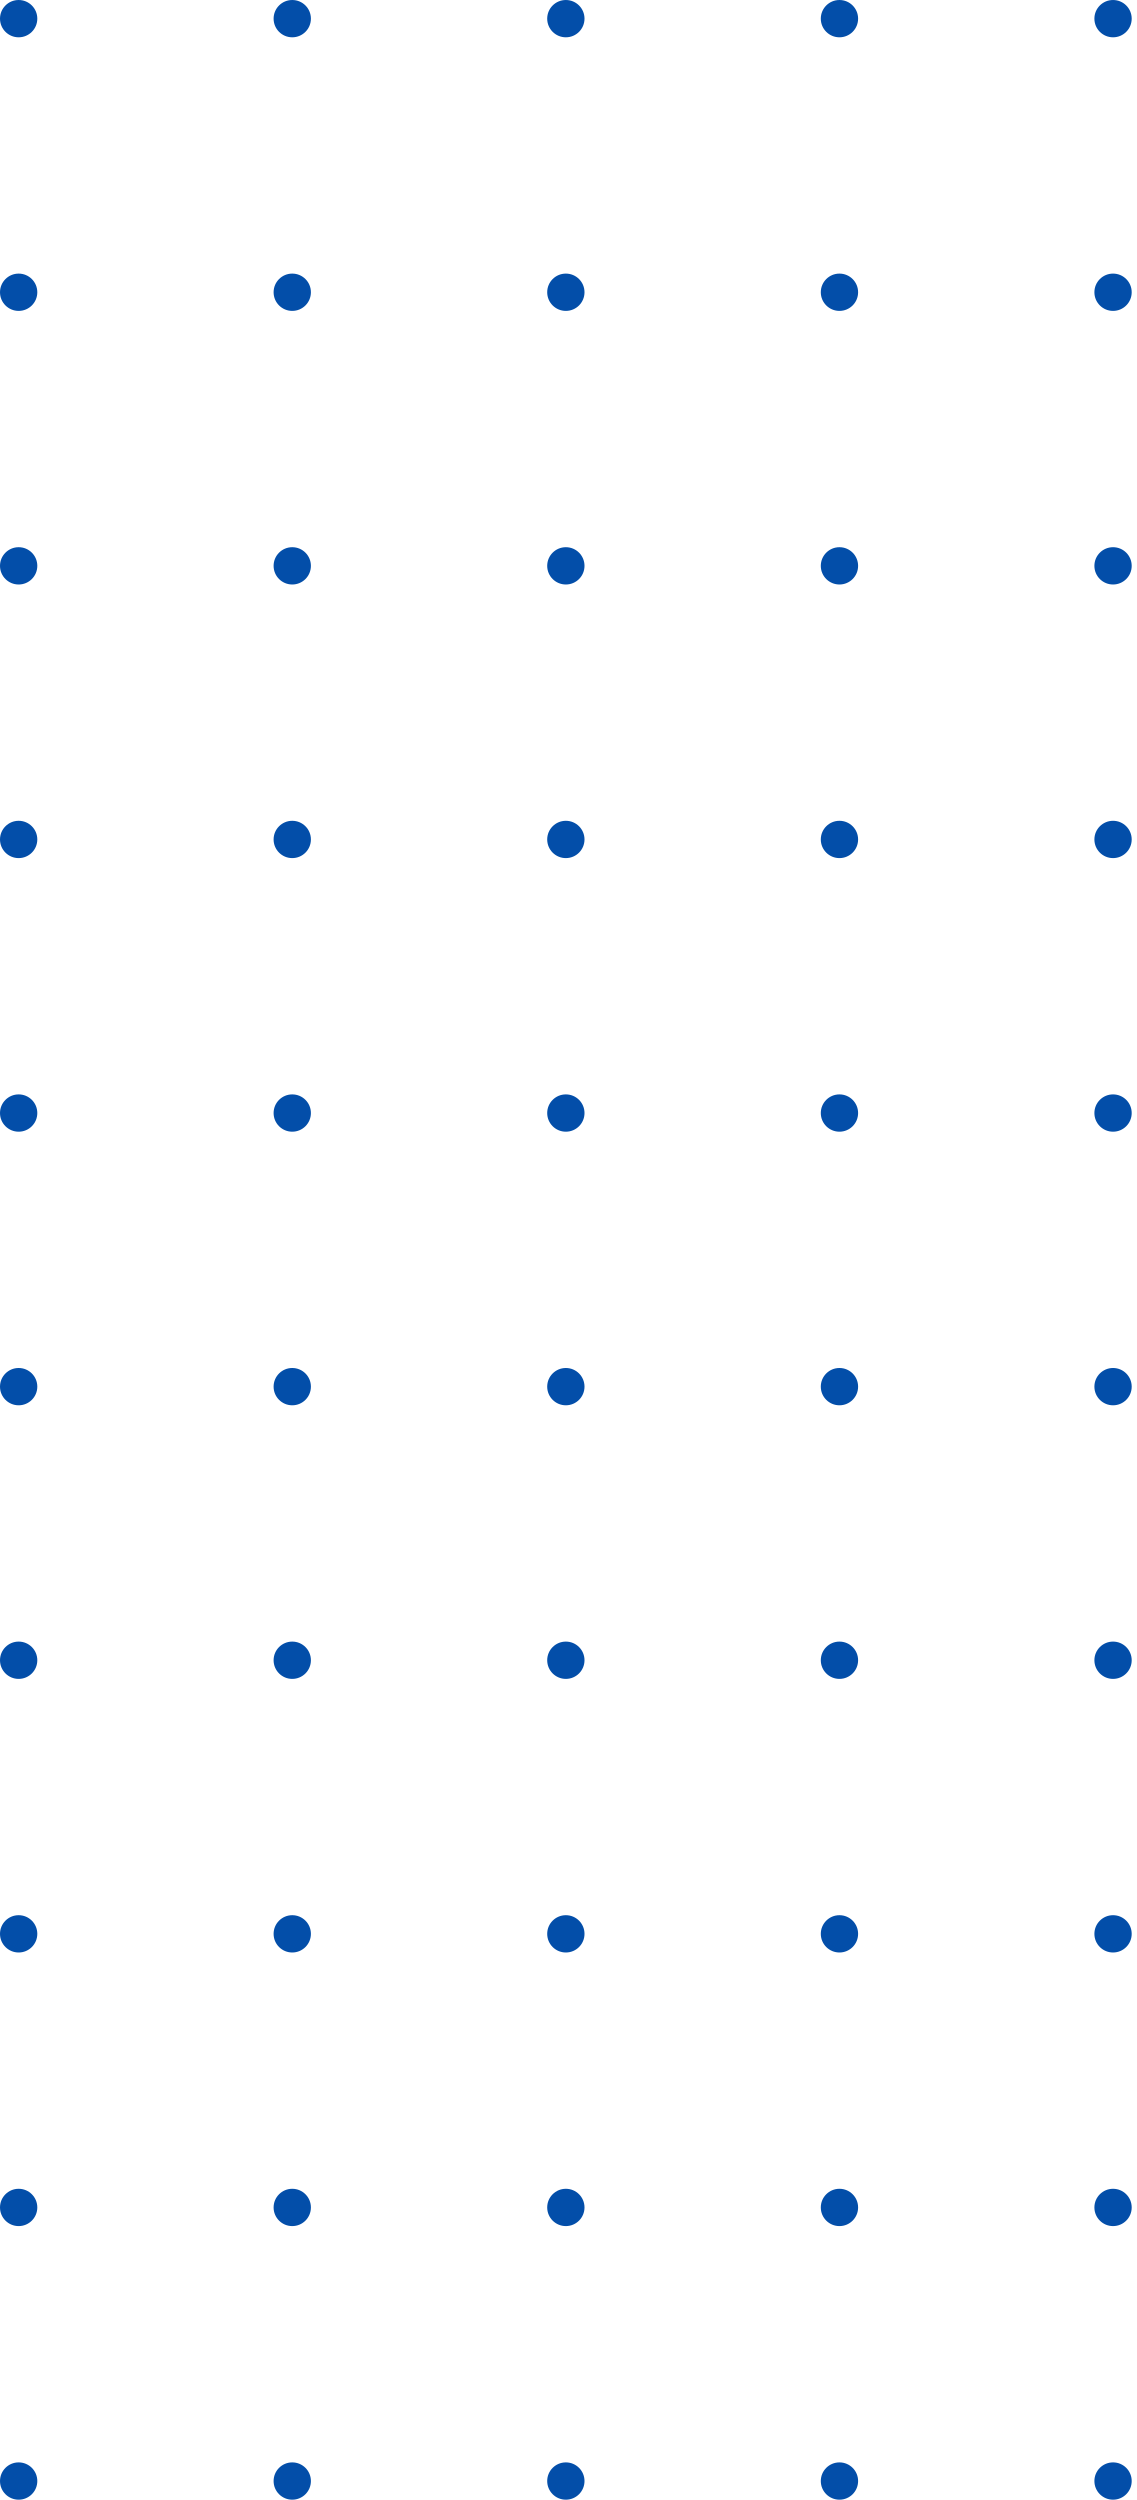
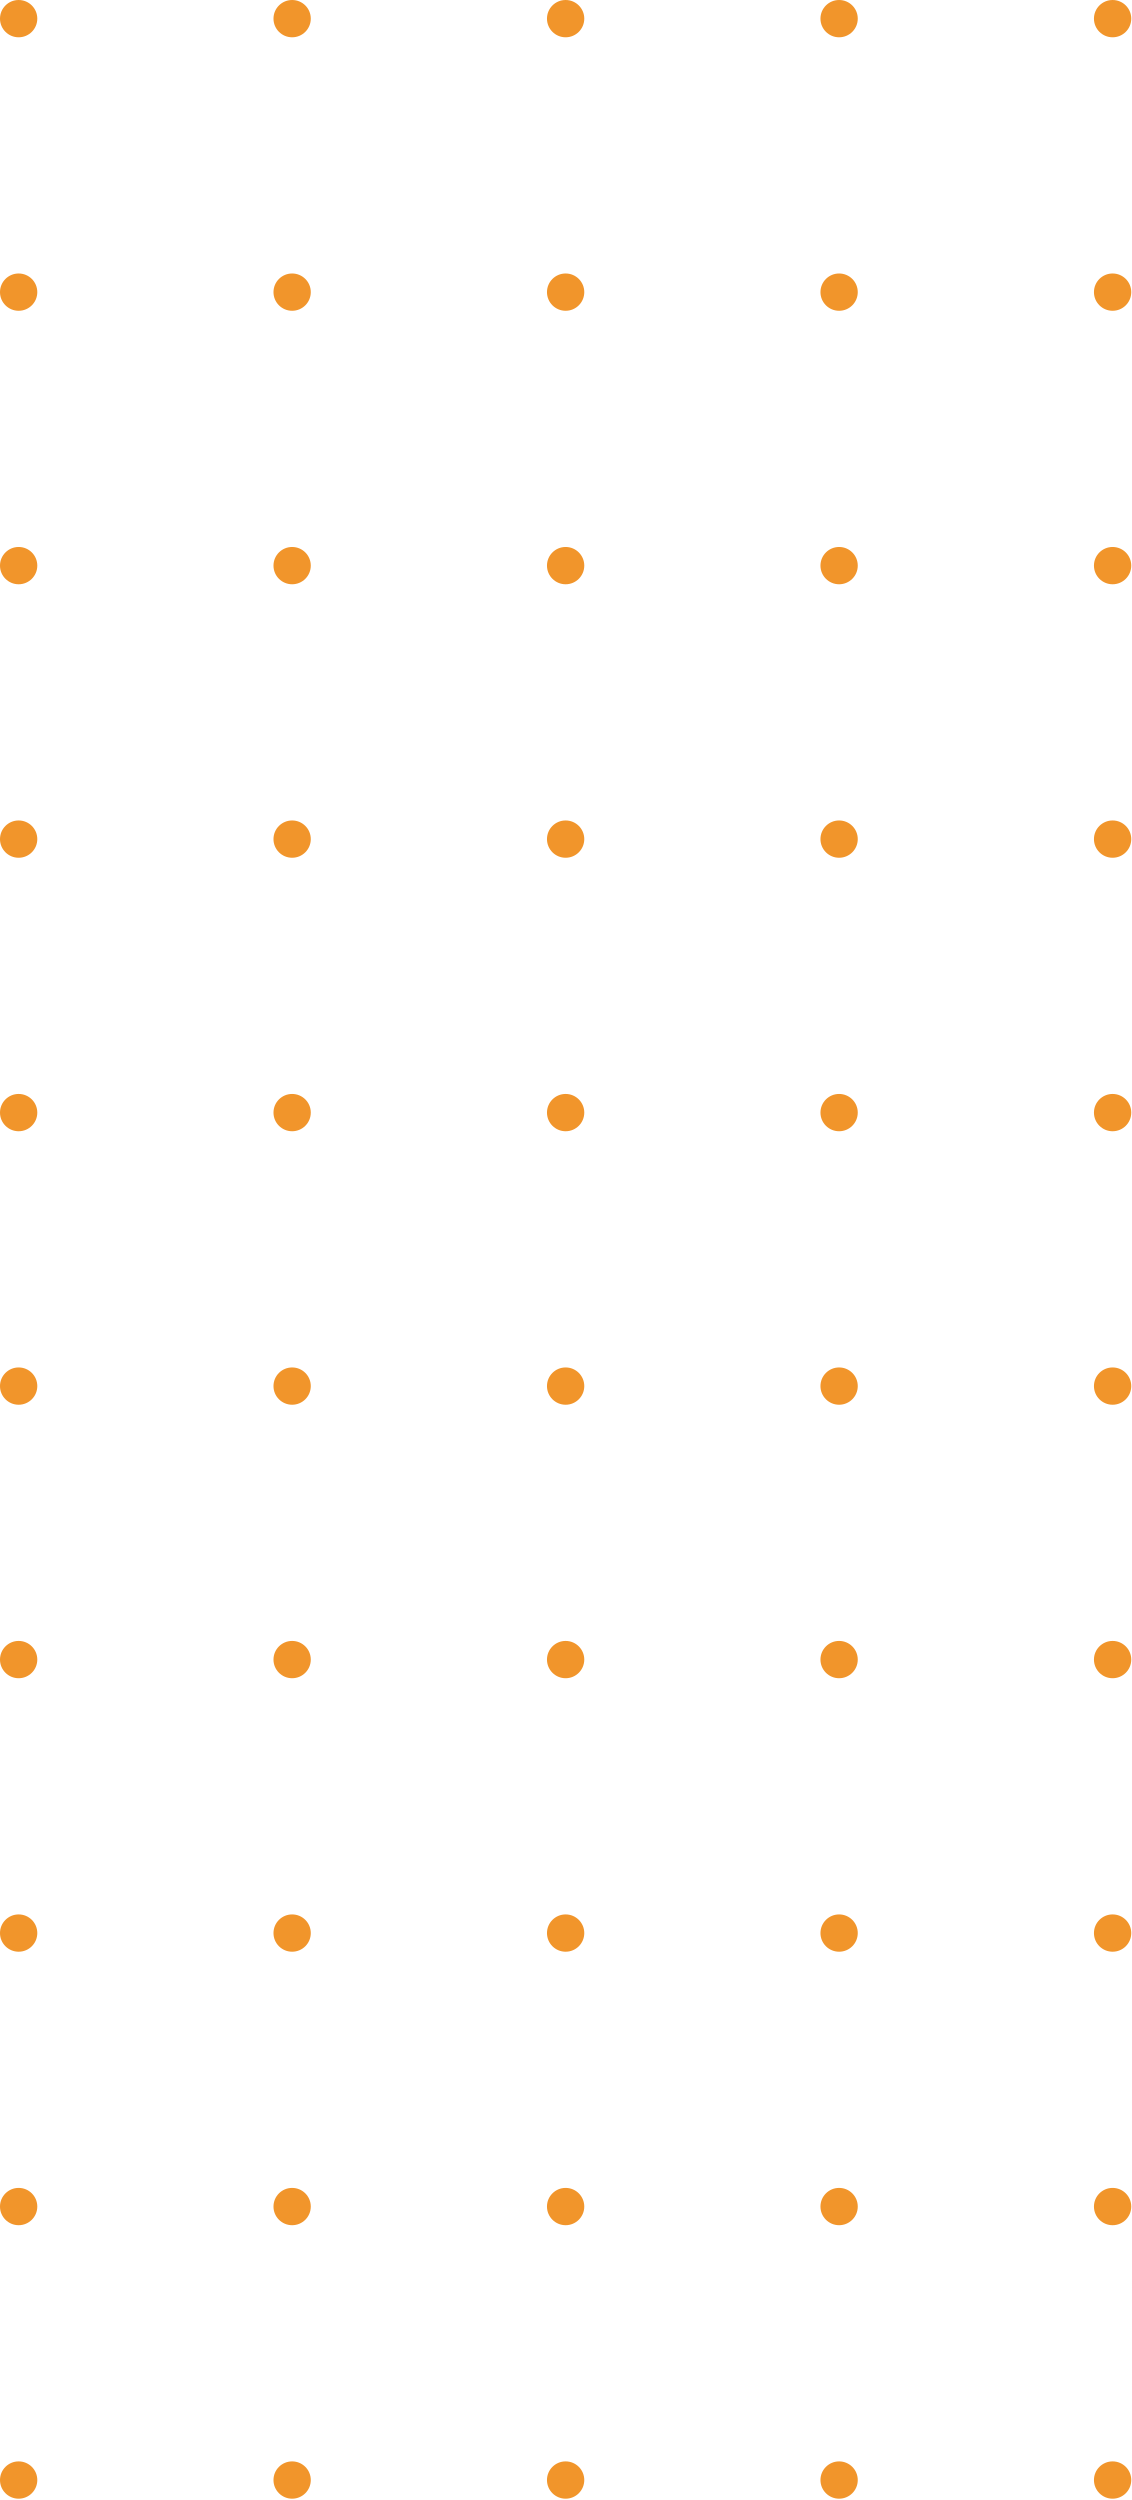
- <svg xmlns="http://www.w3.org/2000/svg" width="216" height="475" viewBox="0 0 216 475" fill="none">
-   <circle cx="211.479" cy="471.398" r="3.544" transform="rotate(-180 211.479 471.398)" fill="#034EA9" />
-   <circle cx="159.496" cy="471.398" r="3.544" transform="rotate(-180 159.496 471.398)" fill="#034EA9" />
-   <circle cx="107.512" cy="471.398" r="3.544" transform="rotate(-180 107.512 471.398)" fill="#034EA9" />
-   <circle cx="55.528" cy="471.398" r="3.544" transform="rotate(-180 55.5282 471.398)" fill="#034EA9" />
-   <circle cx="3.545" cy="471.398" r="3.544" transform="rotate(-180 3.54452 471.398)" fill="#034EA9" />
-   <circle cx="211.479" cy="419.414" r="3.544" transform="rotate(-180 211.479 419.414)" fill="#034EA9" />
-   <circle cx="159.496" cy="419.414" r="3.544" transform="rotate(-180 159.496 419.414)" fill="#034EA9" />
-   <circle cx="107.512" cy="419.414" r="3.544" transform="rotate(-180 107.512 419.414)" fill="#034EA9" />
-   <circle cx="55.528" cy="419.414" r="3.544" transform="rotate(-180 55.5282 419.414)" fill="#034EA9" />
-   <circle cx="3.545" cy="419.414" r="3.544" transform="rotate(-180 3.54452 419.414)" fill="#034EA9" />
-   <circle cx="211.479" cy="367.431" r="3.544" transform="rotate(-180 211.479 367.431)" fill="#034EA9" />
-   <circle cx="159.496" cy="367.431" r="3.544" transform="rotate(-180 159.496 367.431)" fill="#034EA9" />
-   <circle cx="107.512" cy="367.431" r="3.544" transform="rotate(-180 107.512 367.431)" fill="#034EA9" />
-   <circle cx="55.528" cy="367.431" r="3.544" transform="rotate(-180 55.5282 367.431)" fill="#034EA9" />
-   <circle cx="3.545" cy="367.431" r="3.544" transform="rotate(-180 3.54452 367.431)" fill="#034EA9" />
-   <circle cx="211.479" cy="315.447" r="3.544" transform="rotate(-180 211.479 315.447)" fill="#034EA9" />
-   <circle cx="159.496" cy="315.447" r="3.544" transform="rotate(-180 159.496 315.447)" fill="#034EA9" />
-   <circle cx="107.512" cy="315.447" r="3.544" transform="rotate(-180 107.512 315.447)" fill="#034EA9" />
-   <circle cx="55.528" cy="315.447" r="3.544" transform="rotate(-180 55.5282 315.447)" fill="#034EA9" />
-   <circle cx="3.545" cy="315.447" r="3.544" transform="rotate(-180 3.54452 315.447)" fill="#034EA9" />
-   <circle cx="211.479" cy="263.463" r="3.544" transform="rotate(-180 211.479 263.463)" fill="#034EA9" />
-   <circle cx="159.496" cy="263.463" r="3.544" transform="rotate(-180 159.496 263.463)" fill="#034EA9" />
-   <circle cx="107.512" cy="263.463" r="3.544" transform="rotate(-180 107.512 263.463)" fill="#034EA9" />
-   <circle cx="55.528" cy="263.463" r="3.544" transform="rotate(-180 55.5282 263.463)" fill="#034EA9" />
-   <circle cx="3.545" cy="263.463" r="3.544" transform="rotate(-180 3.54452 263.463)" fill="#034EA9" />
-   <circle cx="211.479" cy="211.479" r="3.544" transform="rotate(-180 211.479 211.479)" fill="#034EA9" />
-   <circle cx="159.496" cy="211.479" r="3.544" transform="rotate(-180 159.496 211.479)" fill="#034EA9" />
-   <circle cx="107.512" cy="211.479" r="3.544" transform="rotate(-180 107.512 211.479)" fill="#034EA9" />
-   <circle cx="55.528" cy="211.479" r="3.544" transform="rotate(-180 55.5282 211.479)" fill="#034EA9" />
-   <circle cx="3.545" cy="211.479" r="3.544" transform="rotate(-180 3.54452 211.479)" fill="#034EA9" />
-   <circle cx="211.479" cy="159.496" r="3.544" transform="rotate(-180 211.479 159.496)" fill="#034EA9" />
-   <circle cx="159.496" cy="159.496" r="3.544" transform="rotate(-180 159.496 159.496)" fill="#034EA9" />
-   <circle cx="107.512" cy="159.496" r="3.544" transform="rotate(-180 107.512 159.496)" fill="#034EA9" />
-   <circle cx="55.528" cy="159.496" r="3.544" transform="rotate(-180 55.5282 159.496)" fill="#034EA9" />
-   <circle cx="3.545" cy="159.496" r="3.544" transform="rotate(-180 3.54452 159.496)" fill="#034EA9" />
-   <circle cx="211.479" cy="107.512" r="3.544" transform="rotate(-180 211.479 107.512)" fill="#034EA9" />
-   <circle cx="159.496" cy="107.512" r="3.544" transform="rotate(-180 159.496 107.512)" fill="#034EA9" />
-   <circle cx="107.512" cy="107.512" r="3.544" transform="rotate(-180 107.512 107.512)" fill="#034EA9" />
-   <circle cx="55.528" cy="107.512" r="3.544" transform="rotate(-180 55.5282 107.512)" fill="#034EA9" />
-   <circle cx="3.545" cy="107.512" r="3.544" transform="rotate(-180 3.54452 107.512)" fill="#034EA9" />
-   <circle cx="211.479" cy="55.528" r="3.544" transform="rotate(-180 211.479 55.5279)" fill="#034EA9" />
-   <circle cx="159.496" cy="55.528" r="3.544" transform="rotate(-180 159.496 55.5279)" fill="#034EA9" />
-   <circle cx="107.512" cy="55.528" r="3.544" transform="rotate(-180 107.512 55.5279)" fill="#034EA9" />
-   <circle cx="55.528" cy="55.528" r="3.544" transform="rotate(-180 55.5282 55.5279)" fill="#034EA9" />
-   <circle cx="3.545" cy="55.528" r="3.544" transform="rotate(-180 3.54452 55.5282)" fill="#034EA9" />
-   <circle cx="211.479" cy="3.544" r="3.544" transform="rotate(-180 211.479 3.54428)" fill="#034EA9" />
-   <circle cx="159.496" cy="3.544" r="3.544" transform="rotate(-180 159.496 3.54428)" fill="#034EA9" />
-   <circle cx="107.512" cy="3.544" r="3.544" transform="rotate(-180 107.512 3.54428)" fill="#034EA9" />
-   <circle cx="55.528" cy="3.544" r="3.544" transform="rotate(-180 55.5282 3.54428)" fill="#034EA9" />
-   <circle cx="3.545" cy="3.544" r="3.544" transform="rotate(-180 3.54452 3.54428)" fill="#034EA9" />
+ <svg xmlns="http://www.w3.org/2000/svg" width="181" height="400" viewBox="0 0 181 400" fill="none">
+   <circle cx="178.016" cy="396.807" r="2.984" transform="rotate(-180 178.016 396.807)" fill="#F1952B" />
+   <circle cx="134.258" cy="396.807" r="2.984" transform="rotate(-180 134.258 396.807)" fill="#F1952B" />
+   <circle cx="90.5" cy="396.807" r="2.984" transform="rotate(-180 90.4999 396.807)" fill="#F1952B" />
+   <circle cx="46.742" cy="396.807" r="2.984" transform="rotate(-180 46.7418 396.807)" fill="#F1952B" />
+   <circle cx="2.984" cy="396.807" r="2.984" transform="rotate(-180 2.98353 396.807)" fill="#F1952B" />
+   <circle cx="178.016" cy="353.049" r="2.984" transform="rotate(-180 178.016 353.049)" fill="#F1952B" />
+   <circle cx="134.258" cy="353.049" r="2.984" transform="rotate(-180 134.258 353.049)" fill="#F1952B" />
+   <circle cx="90.5" cy="353.049" r="2.984" transform="rotate(-180 90.4999 353.049)" fill="#F1952B" />
+   <circle cx="46.742" cy="353.049" r="2.984" transform="rotate(-180 46.7418 353.049)" fill="#F1952B" />
+   <circle cx="2.984" cy="353.049" r="2.984" transform="rotate(-180 2.98353 353.049)" fill="#F1952B" />
+   <circle cx="178.016" cy="309.291" r="2.984" transform="rotate(-180 178.016 309.291)" fill="#F1952B" />
+   <circle cx="134.258" cy="309.291" r="2.984" transform="rotate(-180 134.258 309.291)" fill="#F1952B" />
+   <circle cx="90.5" cy="309.291" r="2.984" transform="rotate(-180 90.5001 309.291)" fill="#F1952B" />
+   <circle cx="46.742" cy="309.291" r="2.984" transform="rotate(-180 46.7418 309.291)" fill="#F1952B" />
+   <circle cx="2.984" cy="309.291" r="2.984" transform="rotate(-180 2.98353 309.291)" fill="#F1952B" />
+   <circle cx="178.016" cy="265.533" r="2.984" transform="rotate(-180 178.016 265.533)" fill="#F1952B" />
+   <circle cx="134.258" cy="265.533" r="2.984" transform="rotate(-180 134.258 265.533)" fill="#F1952B" />
+   <circle cx="90.5" cy="265.533" r="2.984" transform="rotate(-180 90.5001 265.533)" fill="#F1952B" />
+   <circle cx="46.742" cy="265.533" r="2.984" transform="rotate(-180 46.7418 265.533)" fill="#F1952B" />
+   <circle cx="2.984" cy="265.533" r="2.984" transform="rotate(-180 2.98353 265.533)" fill="#F1952B" />
+   <circle cx="178.016" cy="221.775" r="2.984" transform="rotate(-180 178.016 221.775)" fill="#F1952B" />
+   <circle cx="134.258" cy="221.775" r="2.984" transform="rotate(-180 134.258 221.775)" fill="#F1952B" />
+   <circle cx="90.5" cy="221.775" r="2.984" transform="rotate(-180 90.5001 221.775)" fill="#F1952B" />
+   <circle cx="46.742" cy="221.775" r="2.984" transform="rotate(-180 46.7418 221.775)" fill="#F1952B" />
+   <circle cx="2.984" cy="221.775" r="2.984" transform="rotate(-180 2.98353 221.775)" fill="#F1952B" />
+   <circle cx="178.016" cy="178.016" r="2.984" transform="rotate(-180 178.016 178.016)" fill="#F1952B" />
+   <circle cx="134.258" cy="178.016" r="2.984" transform="rotate(-180 134.258 178.016)" fill="#F1952B" />
+   <circle cx="90.5" cy="178.016" r="2.984" transform="rotate(-180 90.5001 178.016)" fill="#F1952B" />
+   <circle cx="46.742" cy="178.016" r="2.984" transform="rotate(-180 46.7418 178.016)" fill="#F1952B" />
+   <circle cx="2.984" cy="178.016" r="2.984" transform="rotate(-180 2.98353 178.016)" fill="#F1952B" />
+   <circle cx="178.016" cy="134.258" r="2.984" transform="rotate(-180 178.016 134.258)" fill="#F1952B" />
+   <circle cx="134.258" cy="134.258" r="2.984" transform="rotate(-180 134.258 134.258)" fill="#F1952B" />
+   <circle cx="90.5" cy="134.258" r="2.984" transform="rotate(-180 90.5001 134.258)" fill="#F1952B" />
+   <circle cx="46.742" cy="134.258" r="2.984" transform="rotate(-180 46.7418 134.258)" fill="#F1952B" />
+   <circle cx="2.984" cy="134.258" r="2.984" transform="rotate(-180 2.98353 134.258)" fill="#F1952B" />
+   <circle cx="178.016" cy="90.5" r="2.984" transform="rotate(-180 178.016 90.4999)" fill="#F1952B" />
+   <circle cx="134.258" cy="90.5" r="2.984" transform="rotate(-180 134.258 90.4999)" fill="#F1952B" />
+   <circle cx="90.5" cy="90.5" r="2.984" transform="rotate(-180 90.5001 90.4999)" fill="#F1952B" />
+   <circle cx="46.742" cy="90.5" r="2.984" transform="rotate(-180 46.7418 90.4999)" fill="#F1952B" />
+   <circle cx="2.984" cy="90.5" r="2.984" transform="rotate(-180 2.98353 90.4998)" fill="#F1952B" />
+   <circle cx="178.016" cy="46.742" r="2.984" transform="rotate(-180 178.016 46.7416)" fill="#F1952B" />
+   <circle cx="134.258" cy="46.742" r="2.984" transform="rotate(-180 134.258 46.7416)" fill="#F1952B" />
+   <circle cx="90.5" cy="46.742" r="2.984" transform="rotate(-180 90.5001 46.7416)" fill="#F1952B" />
+   <circle cx="46.742" cy="46.742" r="2.984" transform="rotate(-180 46.7418 46.7416)" fill="#F1952B" />
+   <circle cx="2.984" cy="46.742" r="2.984" transform="rotate(-180 2.98353 46.7416)" fill="#F1952B" />
+   <circle cx="178.016" cy="2.983" r="2.984" transform="rotate(-180 178.016 2.98337)" fill="#F1952B" />
+   <circle cx="134.258" cy="2.983" r="2.984" transform="rotate(-180 134.258 2.98337)" fill="#F1952B" />
+   <circle cx="90.5" cy="2.983" r="2.984" transform="rotate(-180 90.5001 2.98336)" fill="#F1952B" />
+   <circle cx="46.742" cy="2.983" r="2.984" transform="rotate(-180 46.7418 2.98336)" fill="#F1952B" />
+   <circle cx="2.984" cy="2.983" r="2.984" transform="rotate(-180 2.98353 2.98339)" fill="#F1952B" />
</svg>
